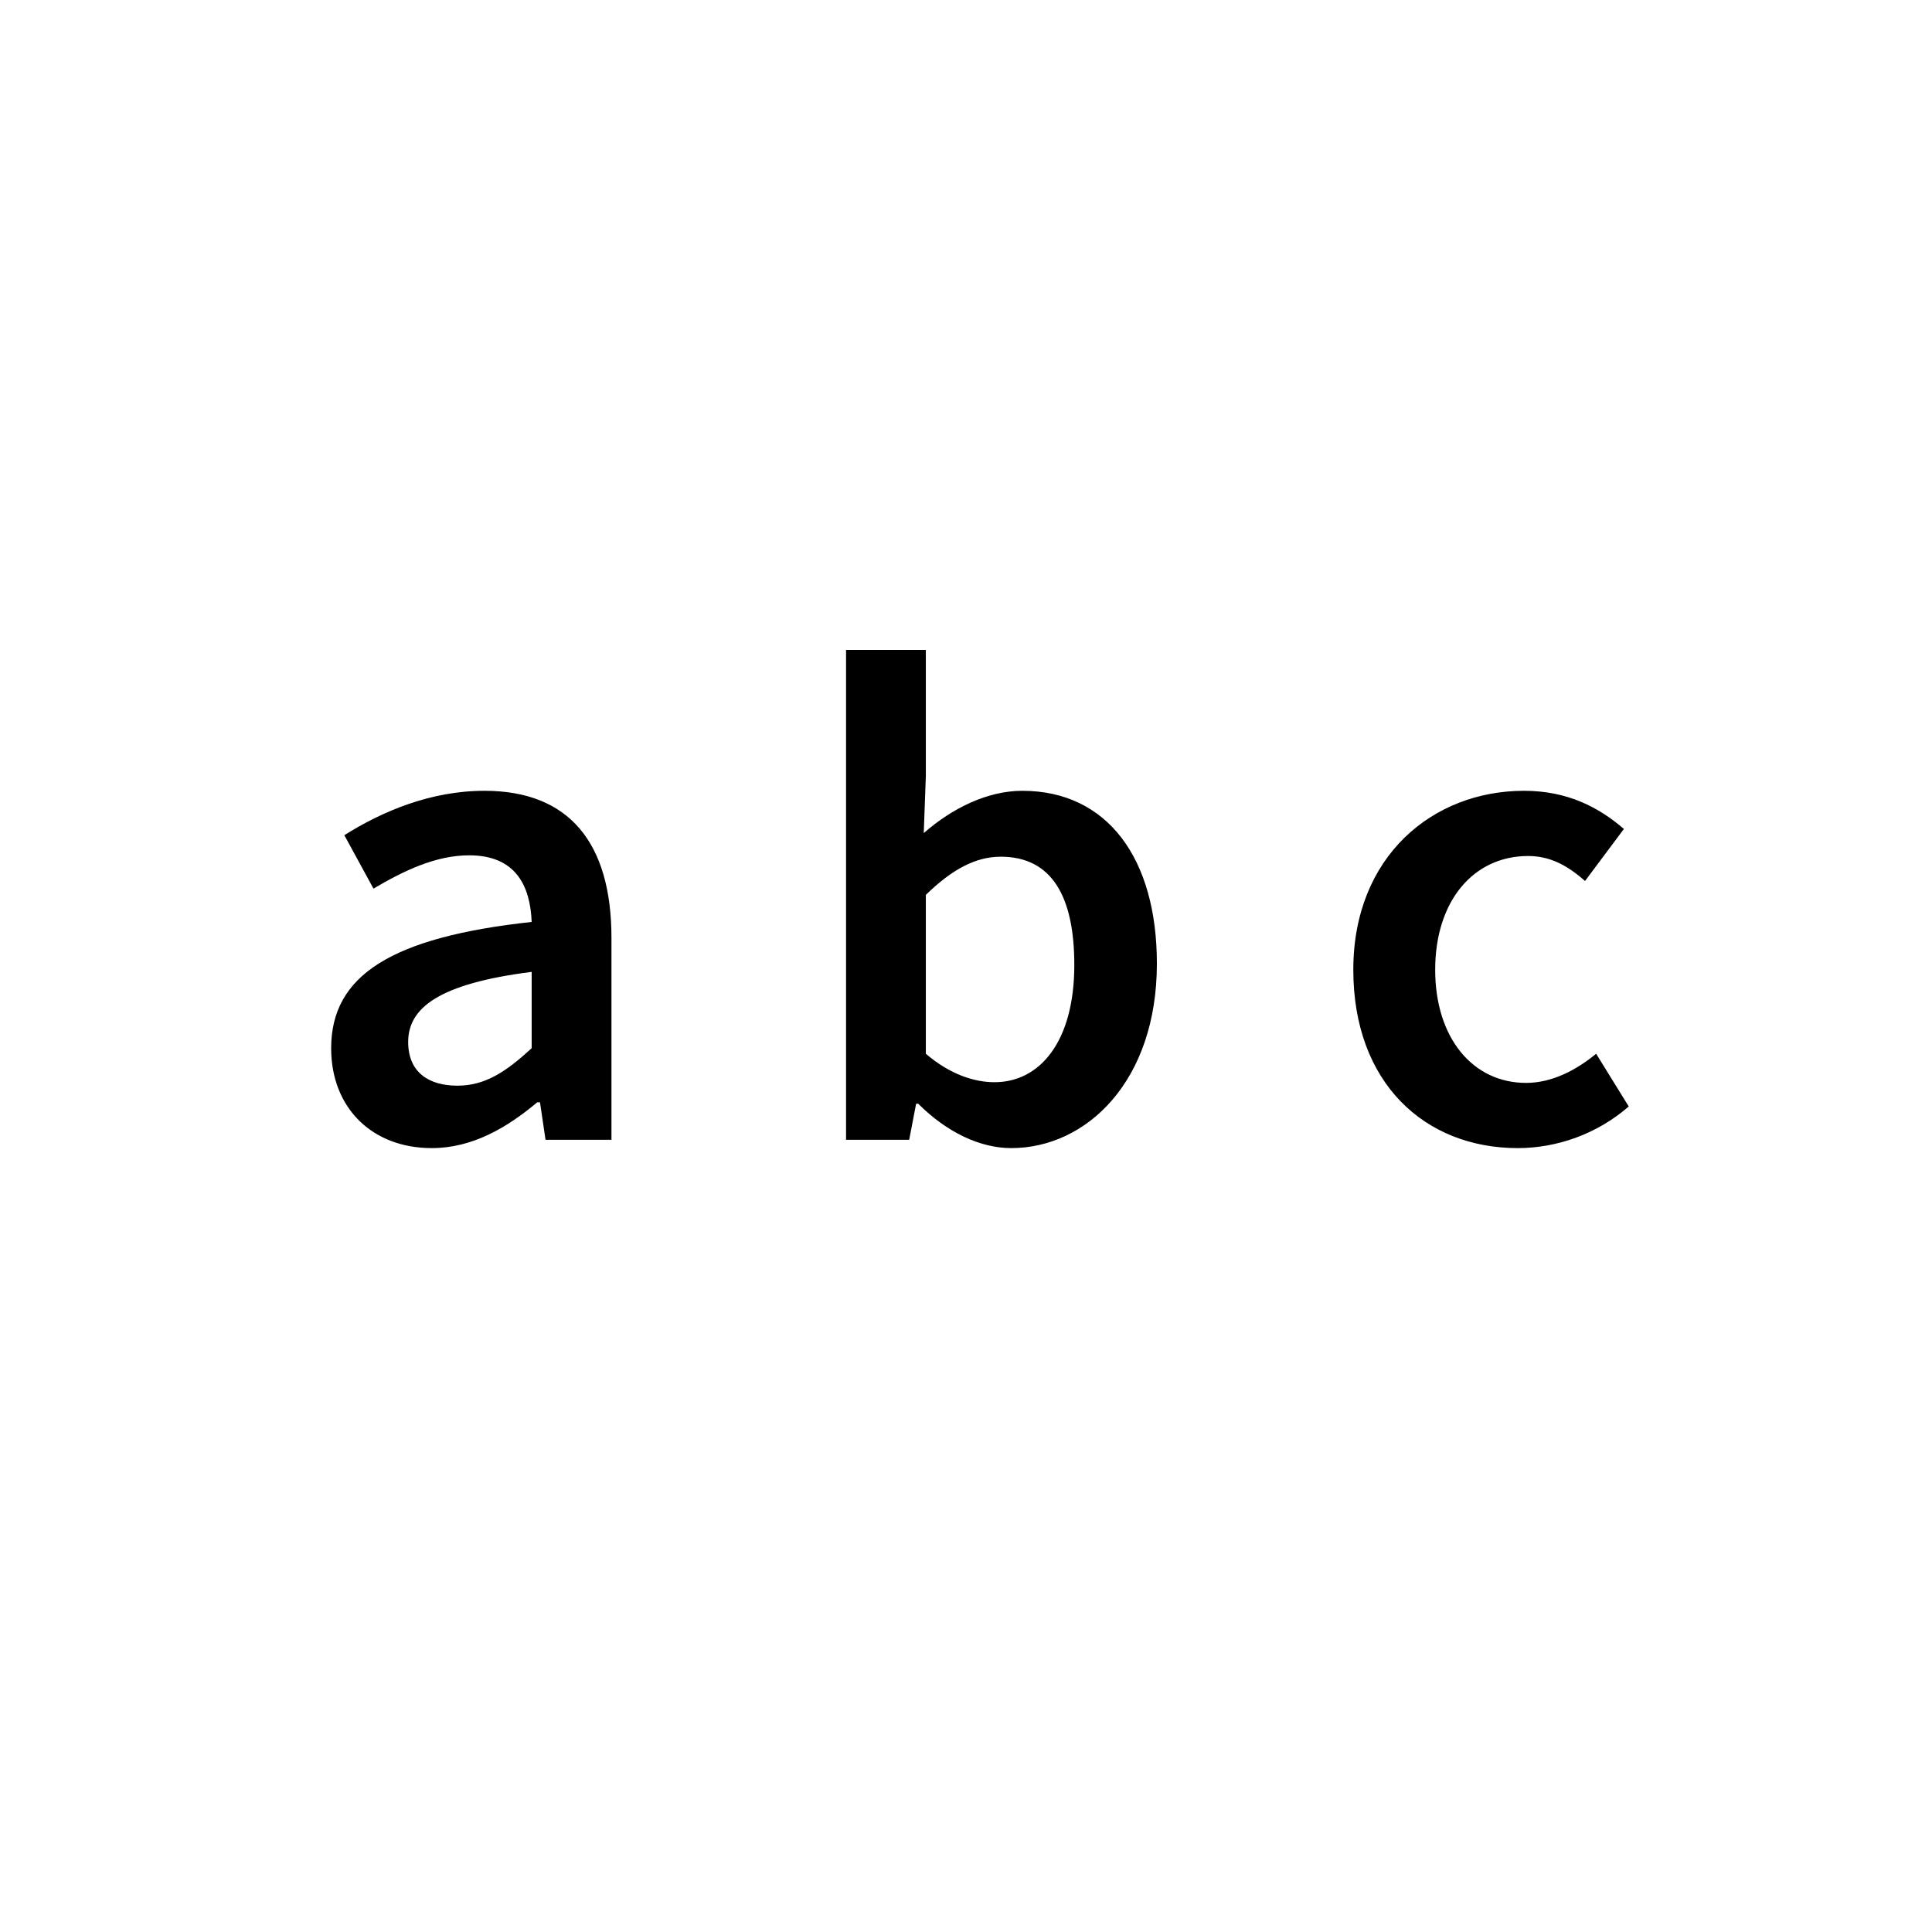
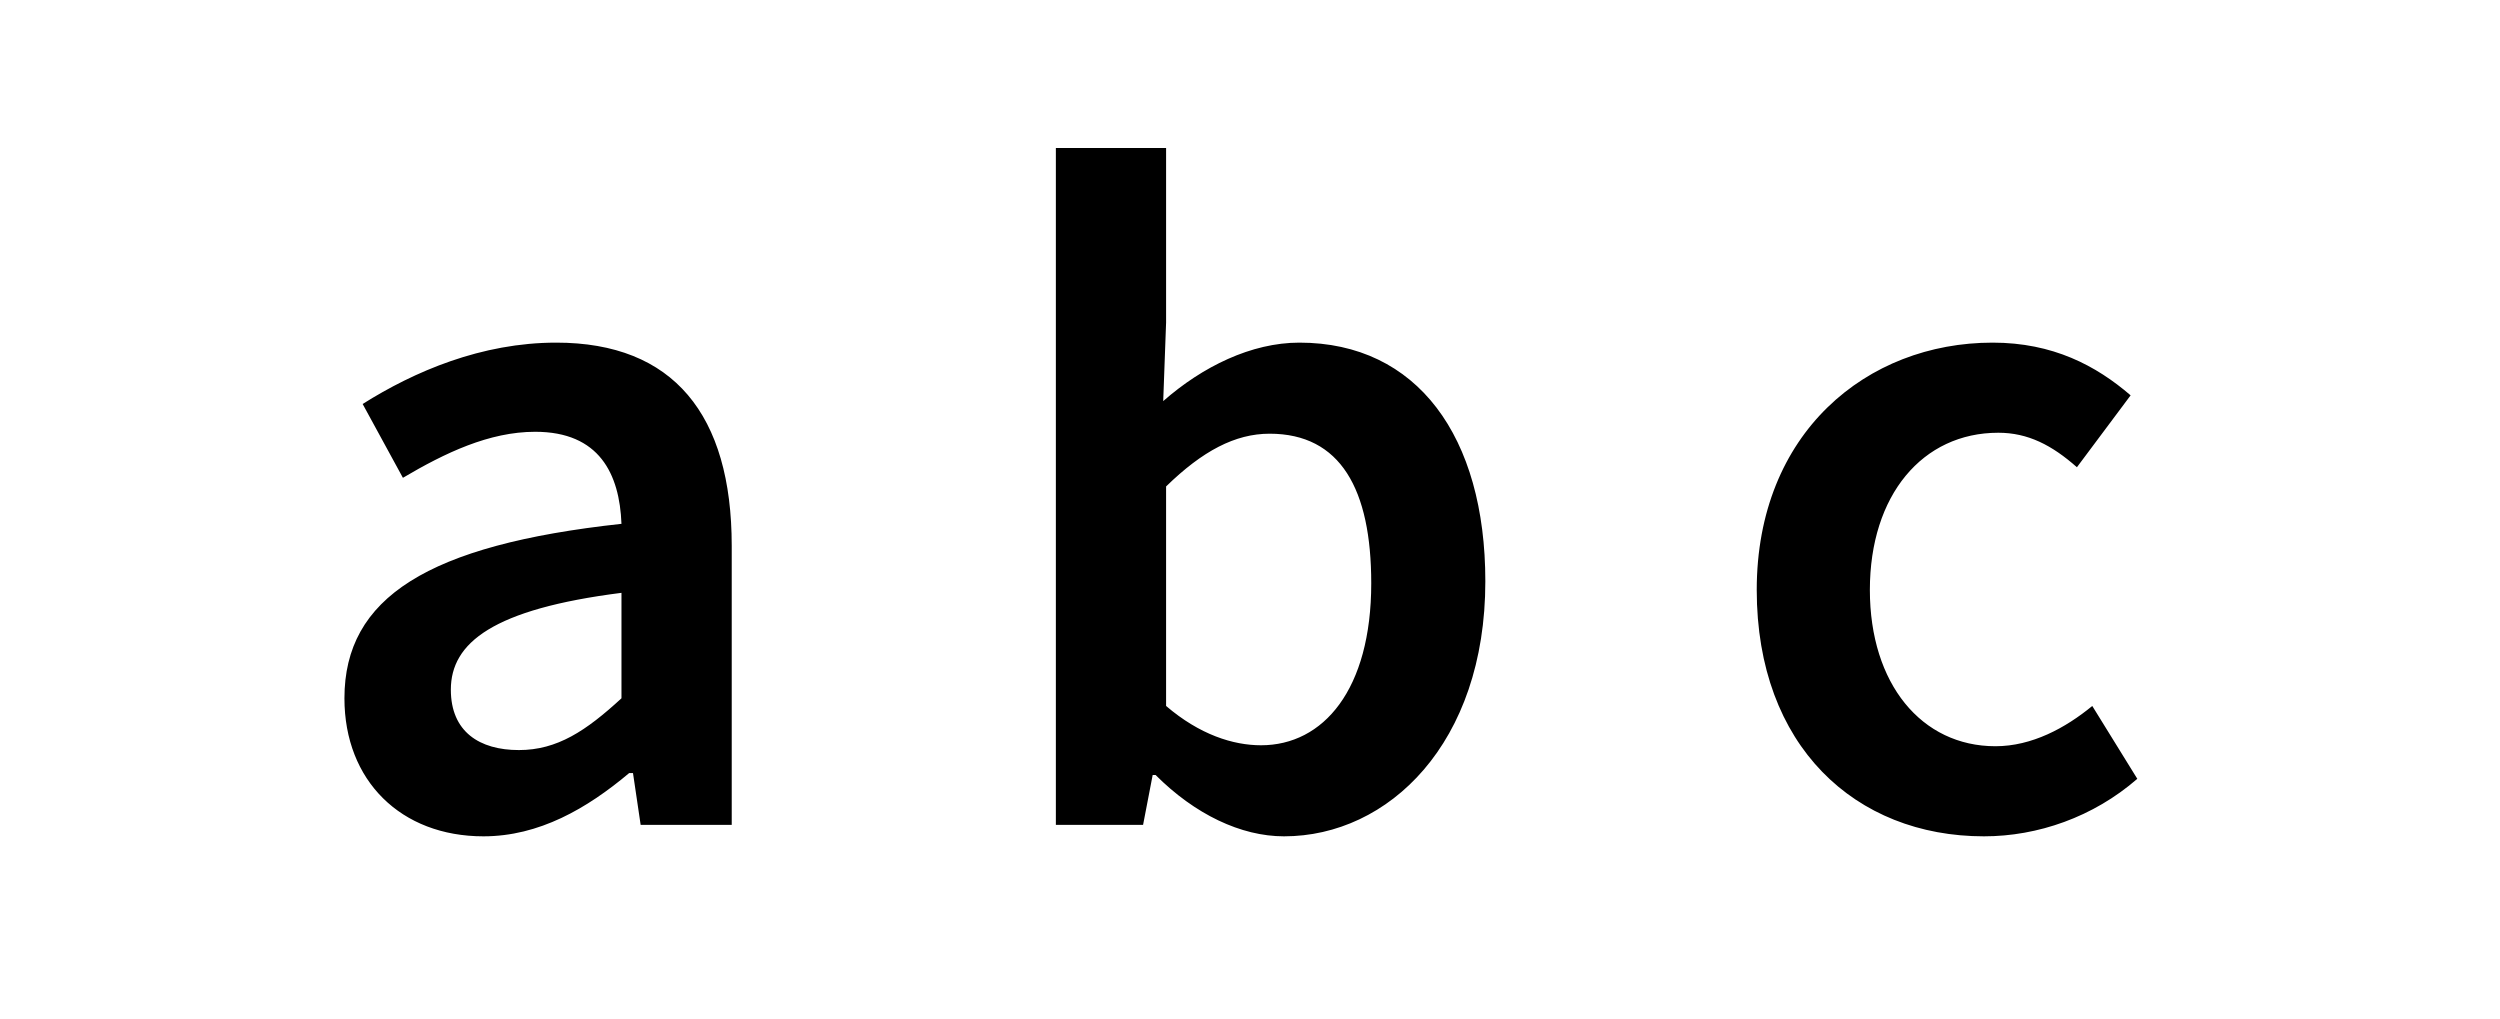
- <svg xmlns="http://www.w3.org/2000/svg" viewBox="0 0 512 512">
-   <path d="M87.76 277.784c0-19.306 15.997-29.417 53.136-33.462-.368-9.563-4.229-17.654-16.549-17.654-8.822 0-17.281 4.045-25.372 8.827l-7.722-14.158c9.927-6.254 22.799-11.768 37.139-11.768 22.435 0 33.651 13.788 33.651 38.982v53.504h-17.47l-1.468-9.927h-.736c-8.091 6.802-17.286 12.131-27.949 12.131-15.813.001-26.66-10.662-26.66-26.475zm53.136 0v-20.226c-24.635 3.129-32.726 9.563-32.726 18.574 0 8.091 5.513 11.584 13.052 11.584 7.354-.001 12.872-3.678 19.674-9.932zM243.335 292.493h-.552l-1.841 9.563h-16.729V172.241h21.142v33.467l-.552 15.077c7.538-6.622 16.917-11.215 26.112-11.215 22.615 0 35.671 18.02 35.671 45.784 0 31.074-18.574 48.907-38.616 48.907-8.27-.001-17.097-4.226-24.635-11.768zm41.368-36.772c0-18.022-5.882-28.685-19.49-28.685-6.618 0-12.872 3.309-19.858 10.115v42.105c6.438 5.513 12.872 7.538 18.206 7.538 11.952.001 21.142-10.662 21.142-31.073zM358.64 257.006c0-30.153 21.147-47.437 45.234-47.437 11.584 0 19.854 4.409 26.476 10.111l-10.299 13.79c-4.777-4.225-9.375-6.618-15.077-6.618-14.524 0-24.635 11.952-24.635 30.153 0 18.022 9.927 29.974 24.083 29.974 6.991 0 13.424-3.493 18.574-7.722l8.638 13.972c-8.454 7.354-19.122 11.031-29.417 11.031-24.639 0-43.577-17.281-43.577-47.254z" />
+ <svg xmlns="http://www.w3.org/2000/svg" viewBox="0 0 1256.251 512">
+   <path d="M173.078 350.89c0-50.58 41.911-77.069 139.212-87.668-.965-25.055-11.081-46.251-43.357-46.251-23.114 0-45.275 10.598-66.471 23.126l-20.232-37.094c26.007-16.385 59.731-30.83 97.301-30.83 58.778 0 88.162 36.123 88.162 102.13V414.48h-45.769l-3.846-26.007h-1.929c-21.196 17.821-45.287 31.783-73.223 31.783-41.429-.001-69.848-27.937-69.848-69.366zm139.212 0v-52.991c-64.542 8.199-85.739 25.055-85.739 48.662 0 21.196 14.445 30.348 34.194 30.348 19.268 0 33.724-9.633 51.545-26.019zM580.669 389.425h-1.447l-4.823 25.055h-43.828V74.378h55.391v87.679l-1.447 39.499c19.75-17.35 44.322-29.383 68.412-29.383 59.249 0 93.455 47.21 93.455 119.951 0 81.41-48.662 128.132-101.171 128.132-21.667-.001-44.793-11.07-64.542-30.831zm108.381-96.337c0-47.216-15.409-75.152-51.062-75.152-17.338 0-33.724 8.669-52.027 26.501v110.311c16.868 14.445 33.724 19.75 47.698 19.75 31.313 0 55.391-27.937 55.391-81.41zM882.759 296.452c0-78.999 55.402-124.279 118.51-124.279 30.348 0 52.015 11.551 69.365 26.49l-26.984 36.129c-12.516-11.069-24.561-17.338-39.499-17.338-38.052 0-64.542 31.312-64.542 78.999 0 47.216 26.007 78.528 63.095 78.528 18.315 0 35.171-9.151 48.662-20.232l22.632 36.606c-22.149 19.267-50.098 28.901-77.07 28.901-64.553-.001-114.169-45.276-114.169-123.804z" />
</svg>
